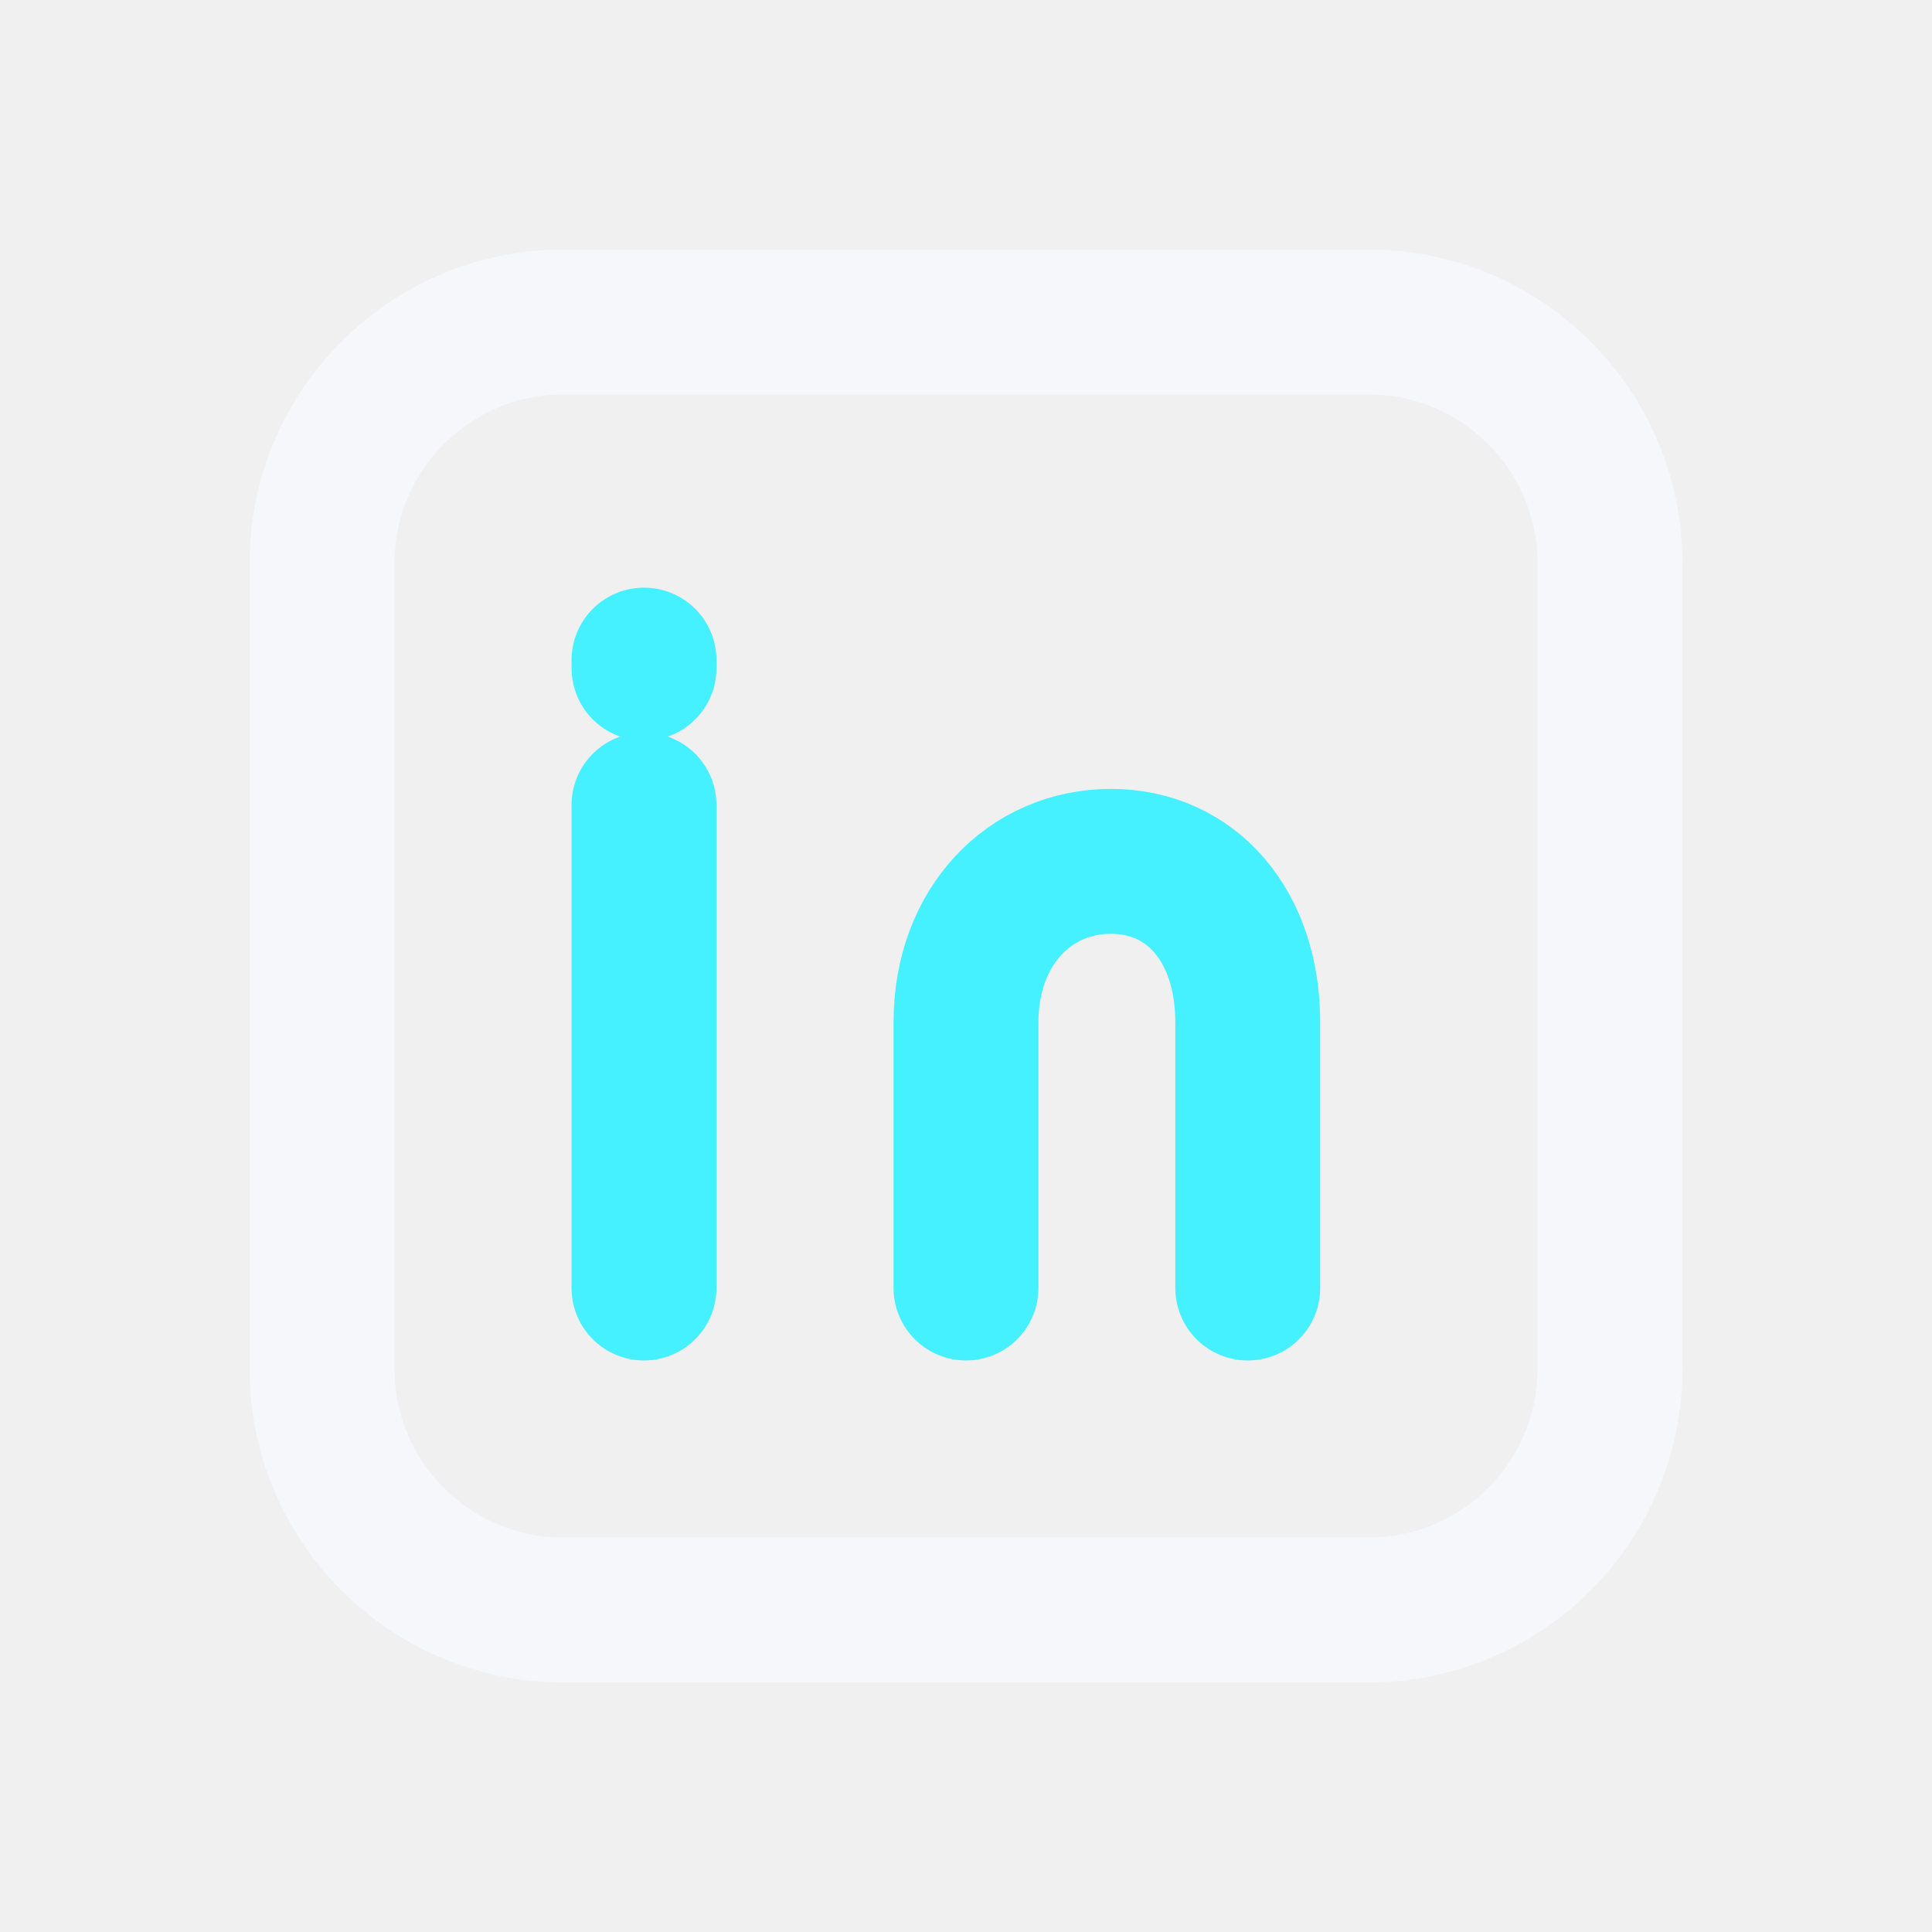
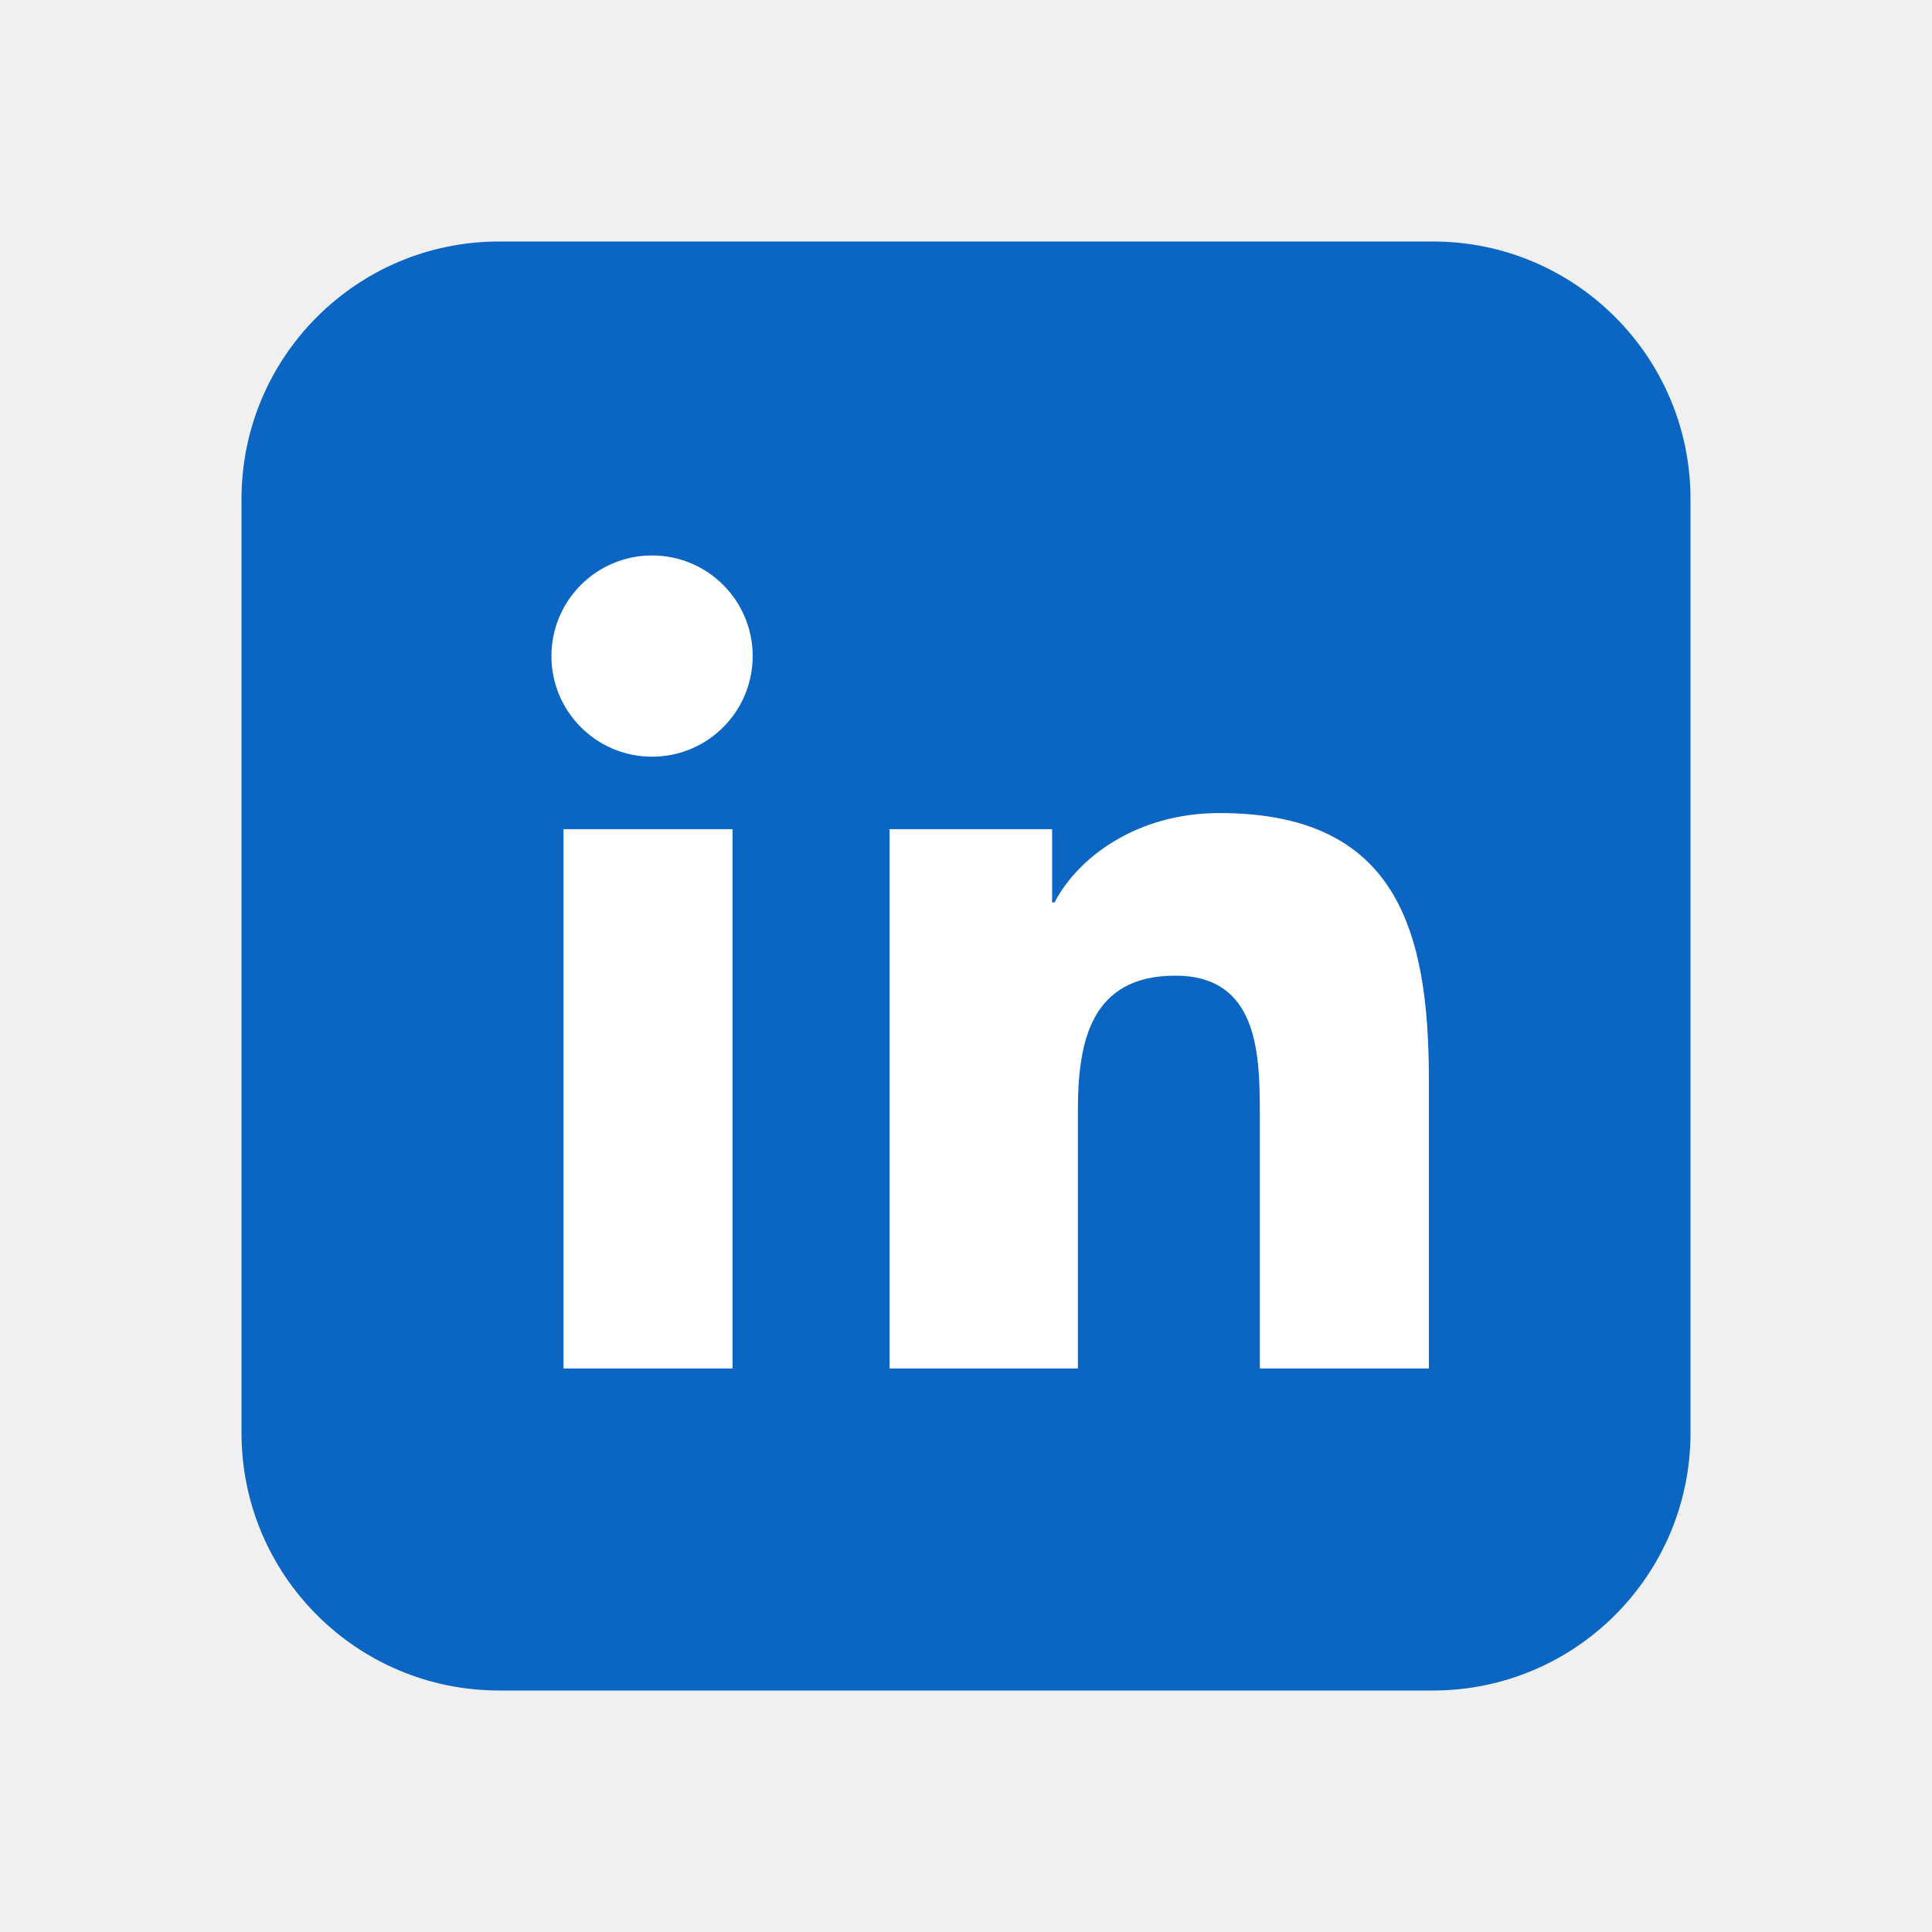
<svg xmlns="http://www.w3.org/2000/svg" viewBox="0 0 24 24" fill="none">
-   <rect x="4" y="4" width="16" height="16" rx="3" stroke="#f6f7fb" stroke-width="1.8" />
-   <path d="M8 10v6M8 8.2v.1M12 16v-3.3c0-1.2.8-2 1.8-2s1.7.8 1.7 2V16" stroke="#45f0ff" stroke-width="1.8" stroke-linecap="round" />
+   <rect x="3" y="3" width="18" height="18" rx="3.2" fill="#0A66C2" />
+   <circle cx="8.1" cy="8.15" r="1.25" fill="#ffffff" />
+   <path d="M7 10.3h2.1V17H7v-6.7Zm4.05 0h2.02v.91h.03c.28-.54 1-1.11 2.05-1.11 2.19 0 2.6 1.44 2.6 3.31V17h-2.1v-3.16c0-.75-.02-1.72-1.05-1.72-1.05 0-1.21.82-1.21 1.67V17h-2.34v-6.7Z" fill="#ffffff" />
</svg>
